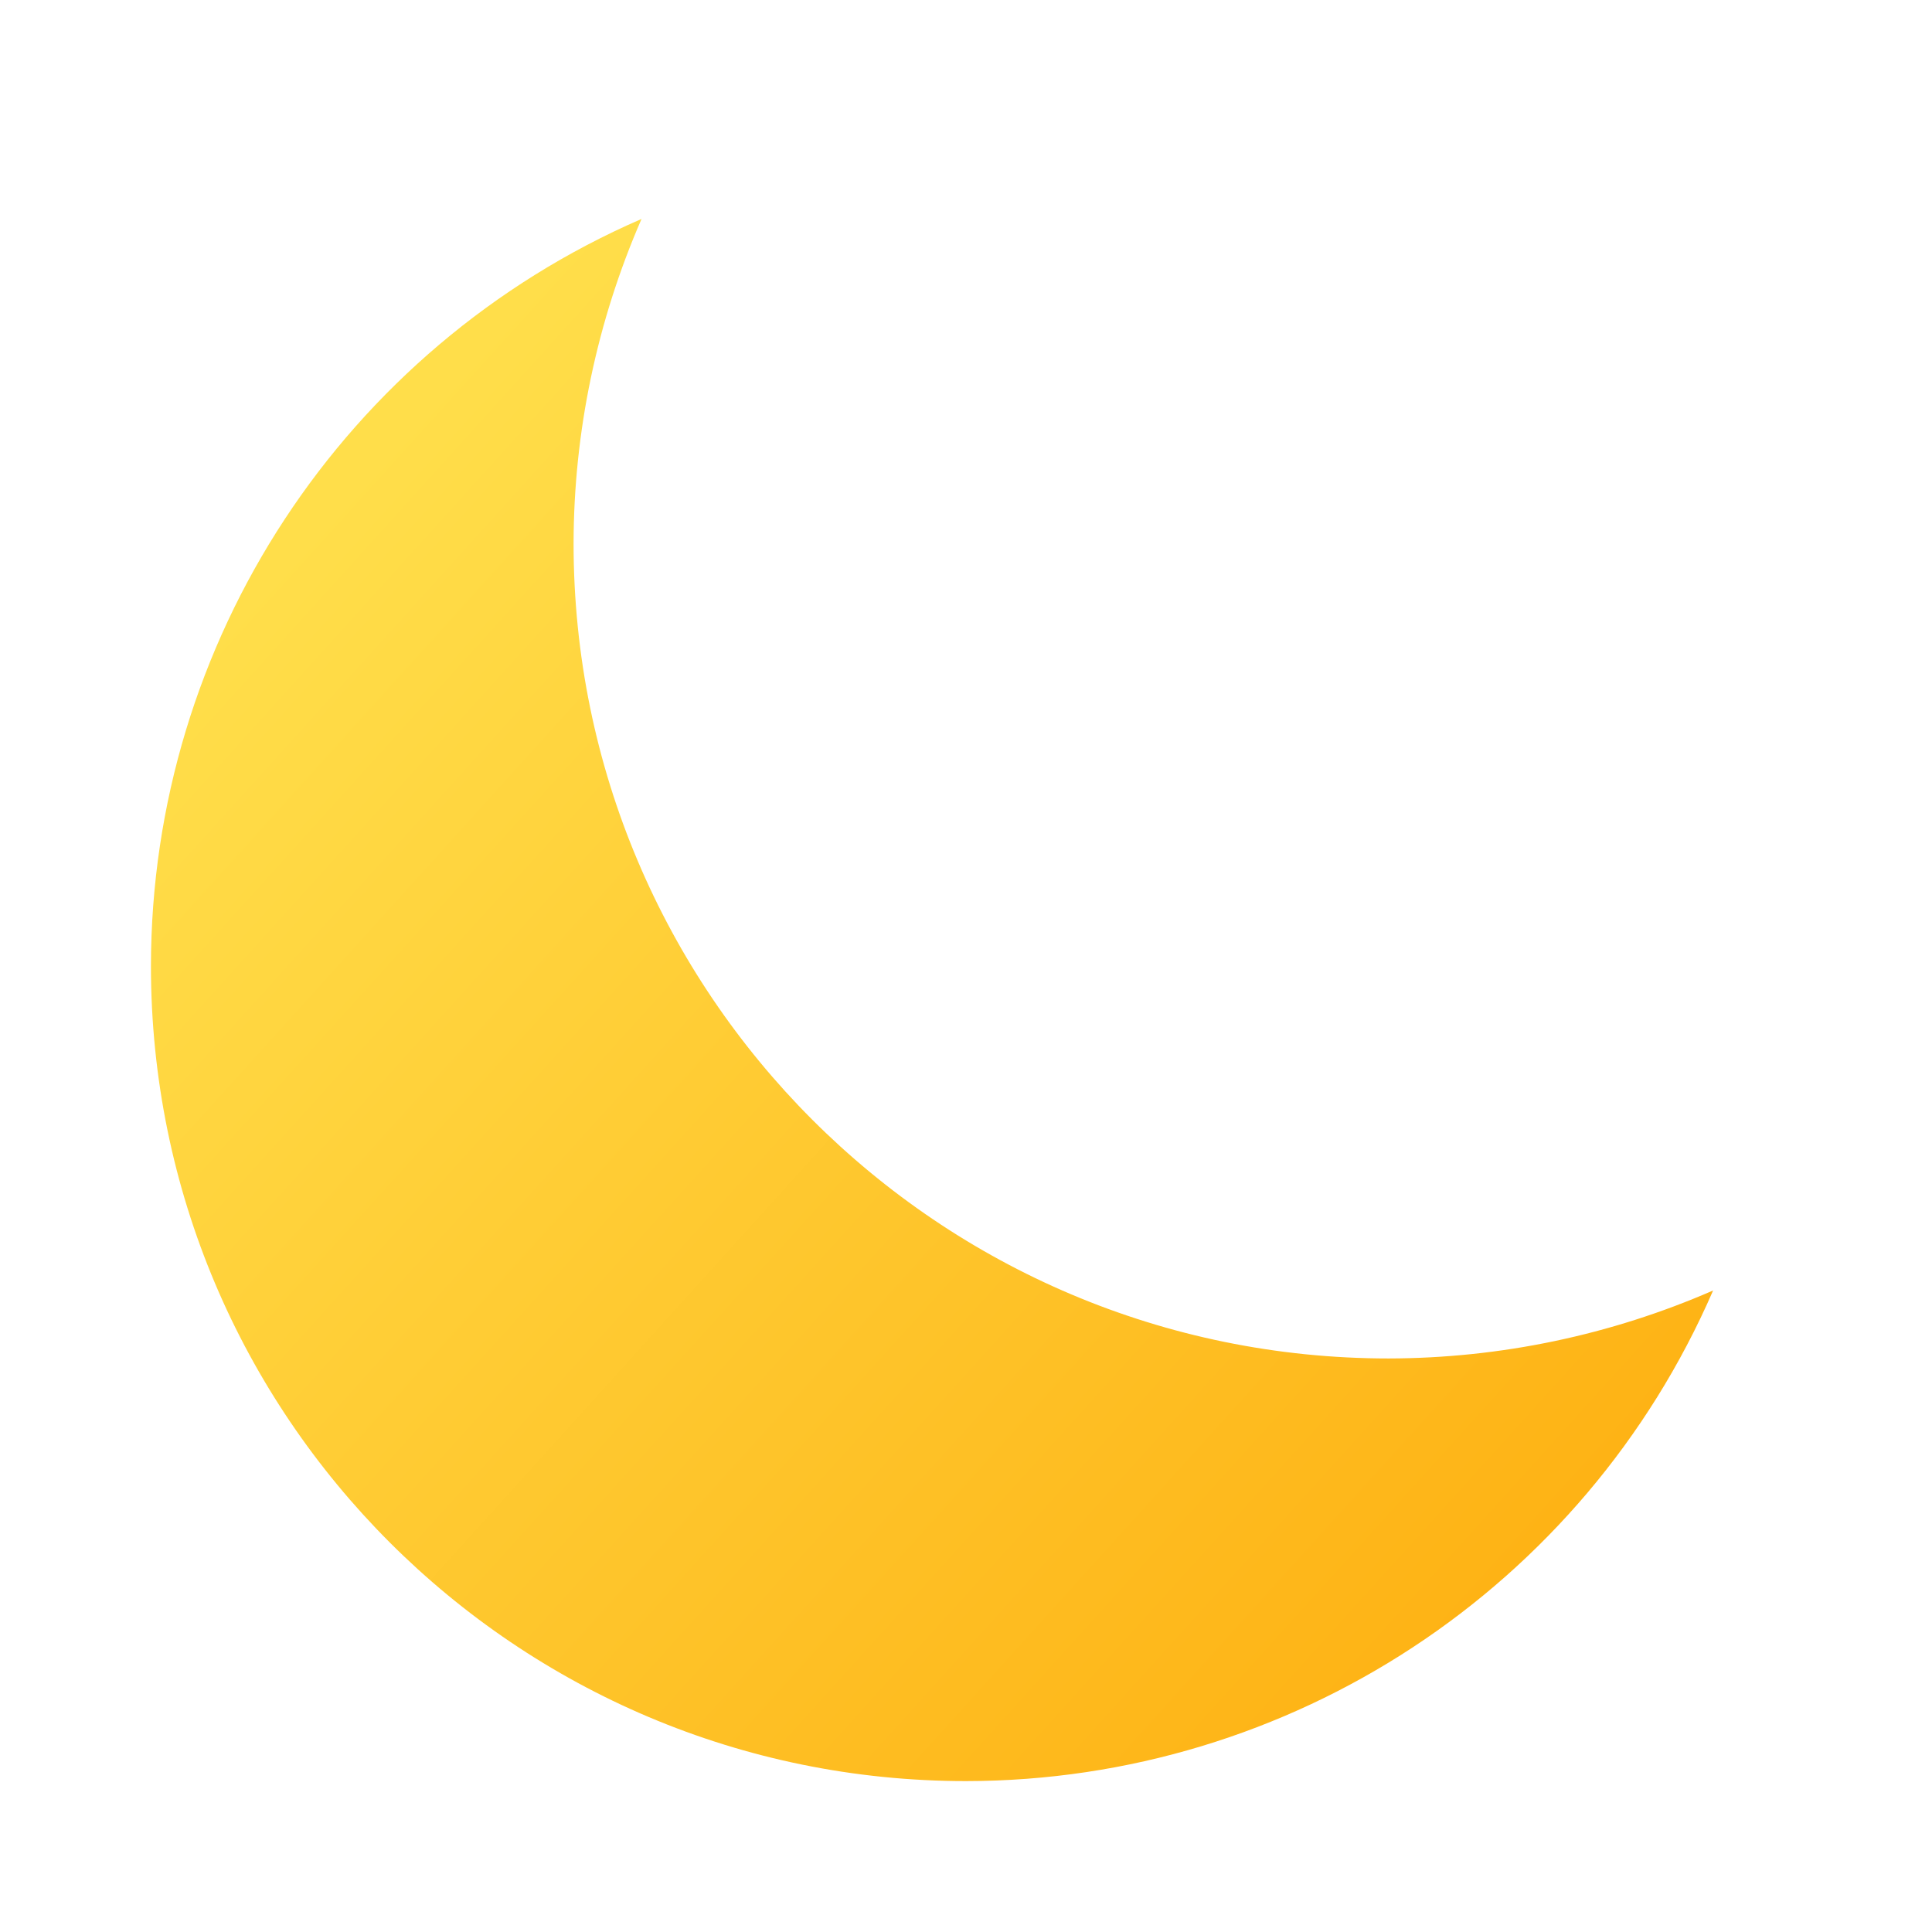
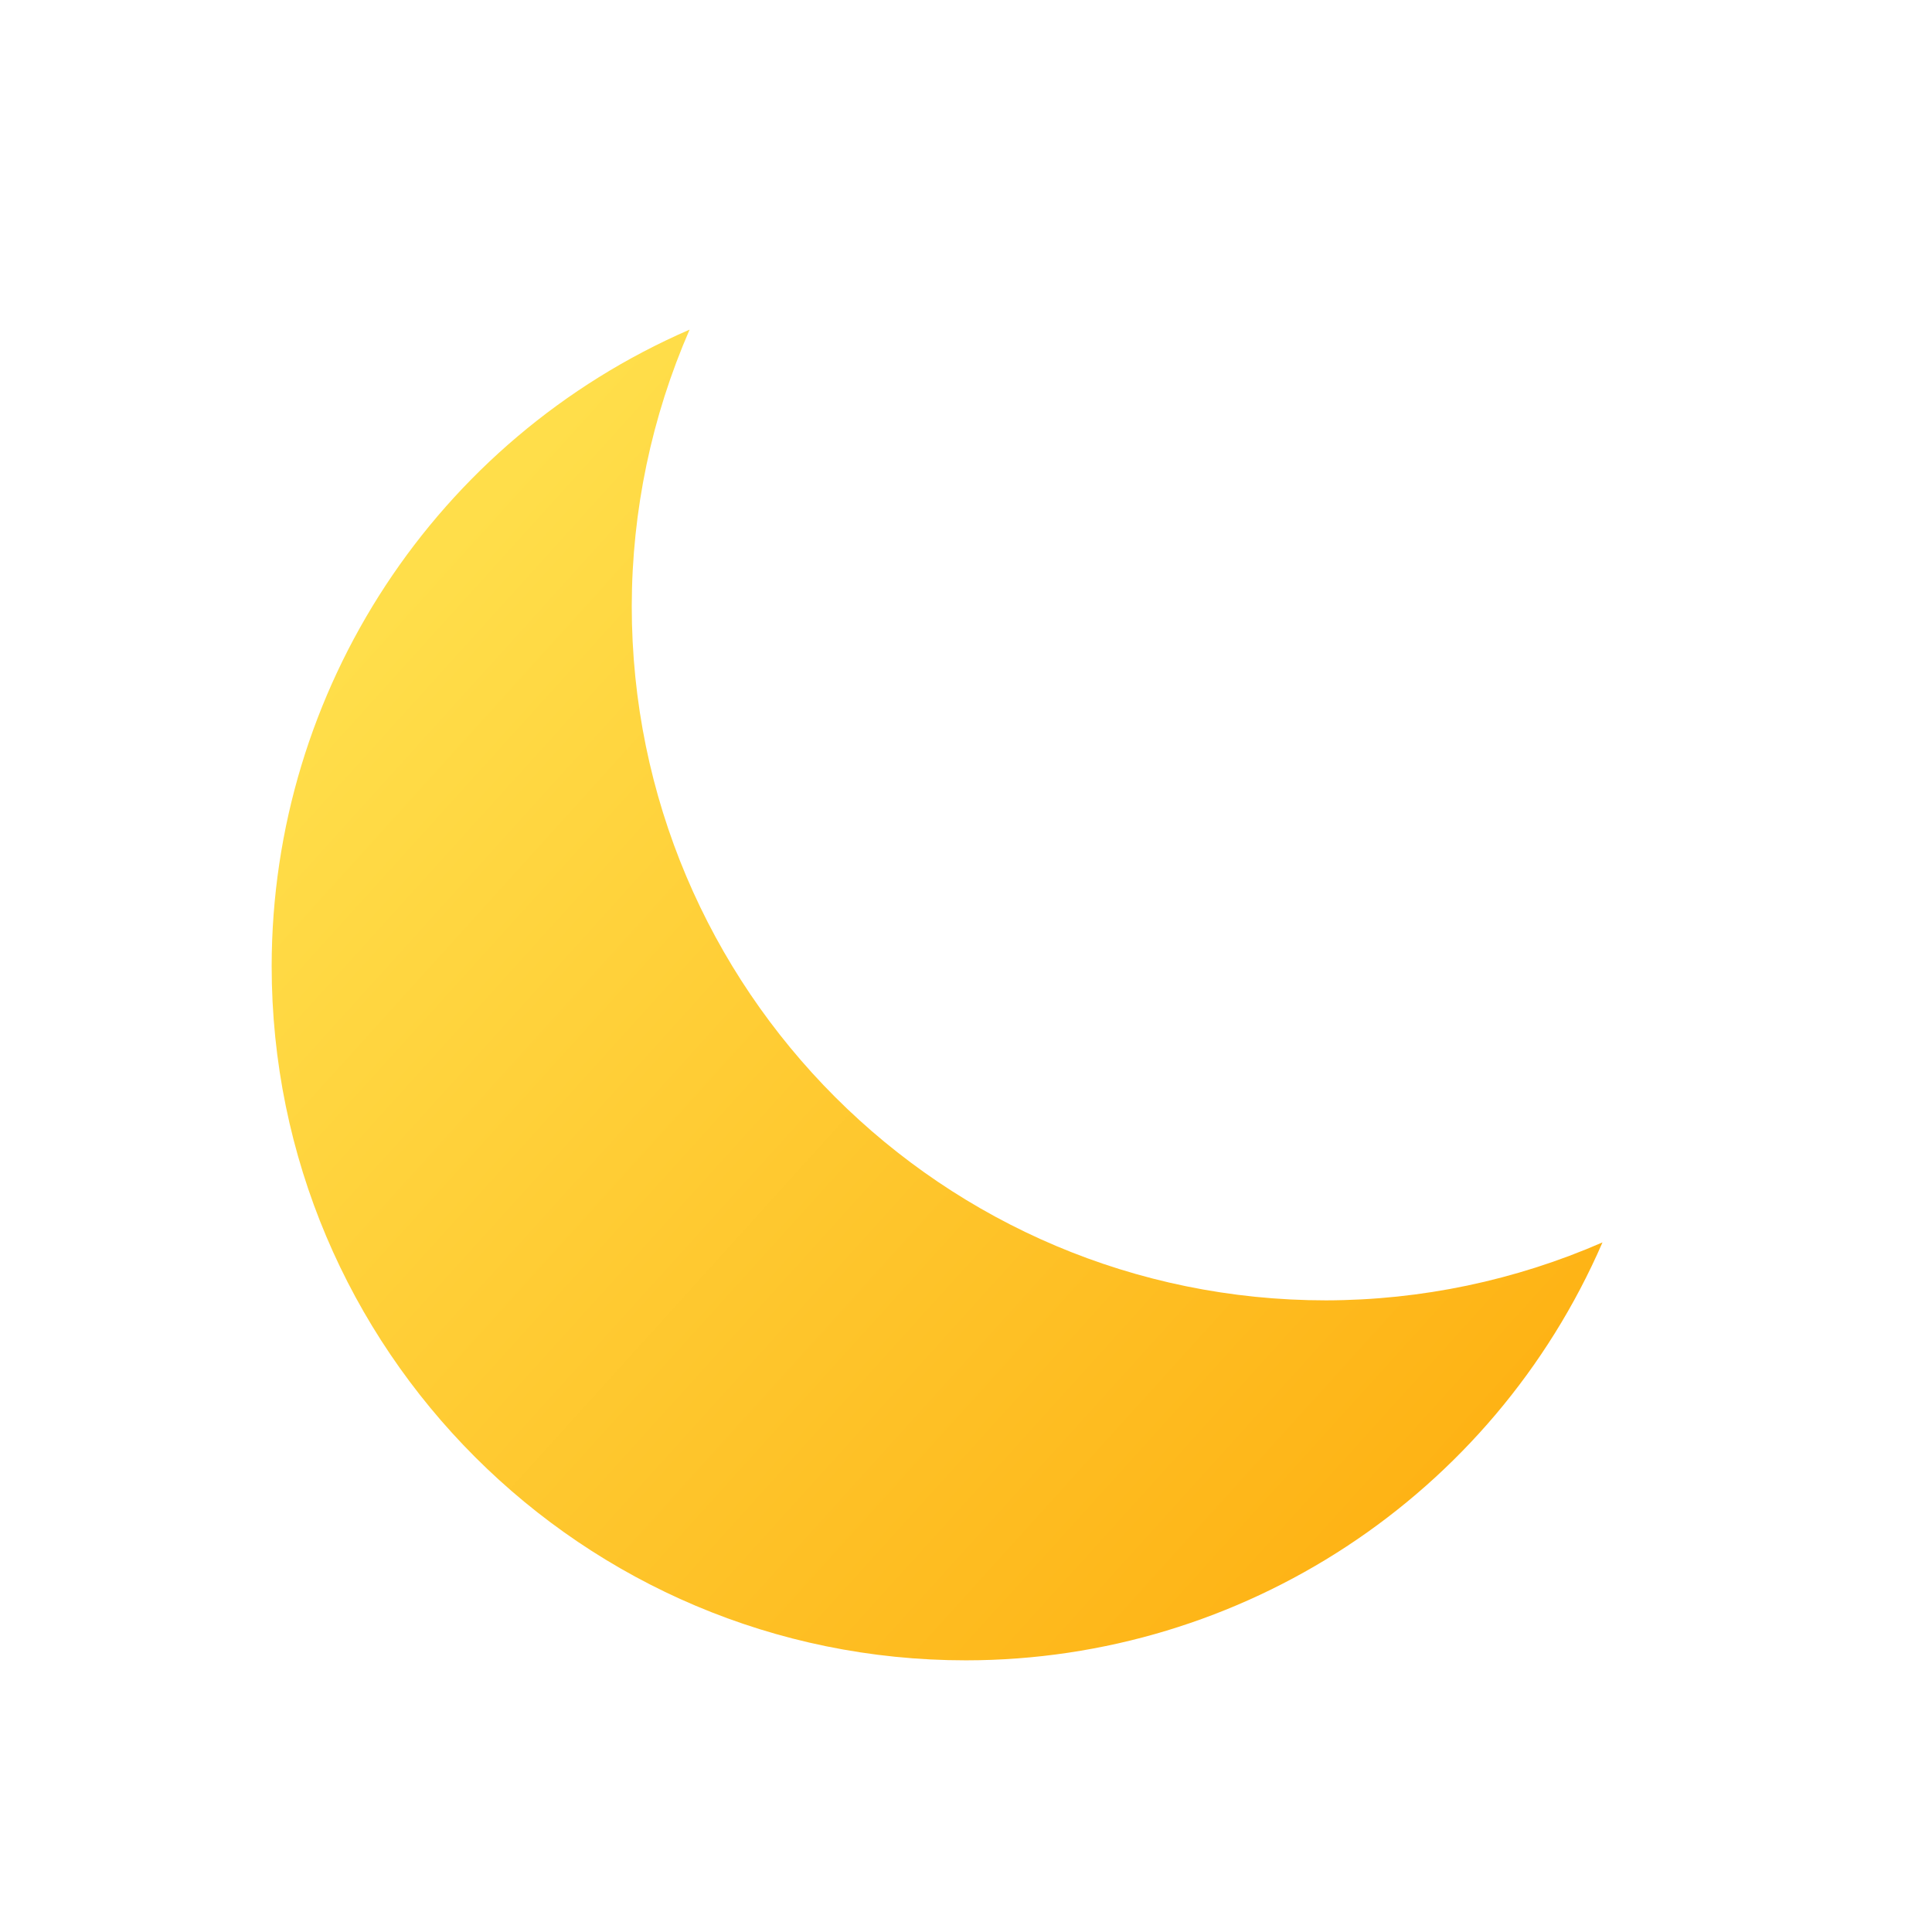
<svg xmlns="http://www.w3.org/2000/svg" xmlns:xlink="http://www.w3.org/1999/xlink" width="64" height="64" viewBox="0 0 16.933 16.933" version="1.1" id="svg5">
  <defs id="defs2">
    <linearGradient id="linearGradient1014">
      <stop style="stop-color:#ffde4a;stop-opacity:1" offset="0" id="stop1010" />
      <stop style="stop-color:#feb315;stop-opacity:1" offset="1" id="stop1012" />
    </linearGradient>
-     <linearGradient xlink:href="#linearGradient1014" id="linearGradient1016" x1="2.381" y1="4.233" x2="13.494" y2="14.287" gradientUnits="userSpaceOnUse" gradientTransform="matrix(3.518871,0,0,3.518871,2.206897,2.206897)" />
+     <linearGradient xlink:href="#linearGradient1014" id="linearGradient1016" x1="2.381" y1="4.233" x2="13.494" y2="14.287" gradientUnits="userSpaceOnUse" gradientTransform="matrix(0.7931035,0,0,0.7931035,1.751724,1.751724)" />
  </defs>
-   <path id="path850" style="fill:url(#linearGradient1016);fill-opacity:1;stroke-width:10.527;stroke-linecap:round;stroke-linejoin:round;stroke-dasharray:126.325, 10.527" d="M 21.252 7.252 A 27 27 0 0 0 5 32 A 27 27 0 0 0 32 59 A 27 27 0 0 0 56.748 42.748 A 27 27 0 0 1 46 45 A 27 27 0 0 1 19 18 A 27 27 0 0 1 21.252 7.252 z " transform="scale(0.2645833)" />
+   <path id="path850" style="fill:url(#linearGradient1016);fill-opacity:1;stroke-width:2.373;stroke-linecap:round;stroke-linejoin:round;stroke-dasharray:28.472, 2.373" d="M 6.044,2.889 A 6.085,6.085 0 0 0 2.381,8.467 6.085,6.085 0 0 0 8.467,14.552 6.085,6.085 0 0 0 14.045,10.889 6.085,6.085 0 0 1 11.622,11.397 6.085,6.085 0 0 1 5.537,5.311 6.085,6.085 0 0 1 6.044,2.889 Z" />
</svg>
